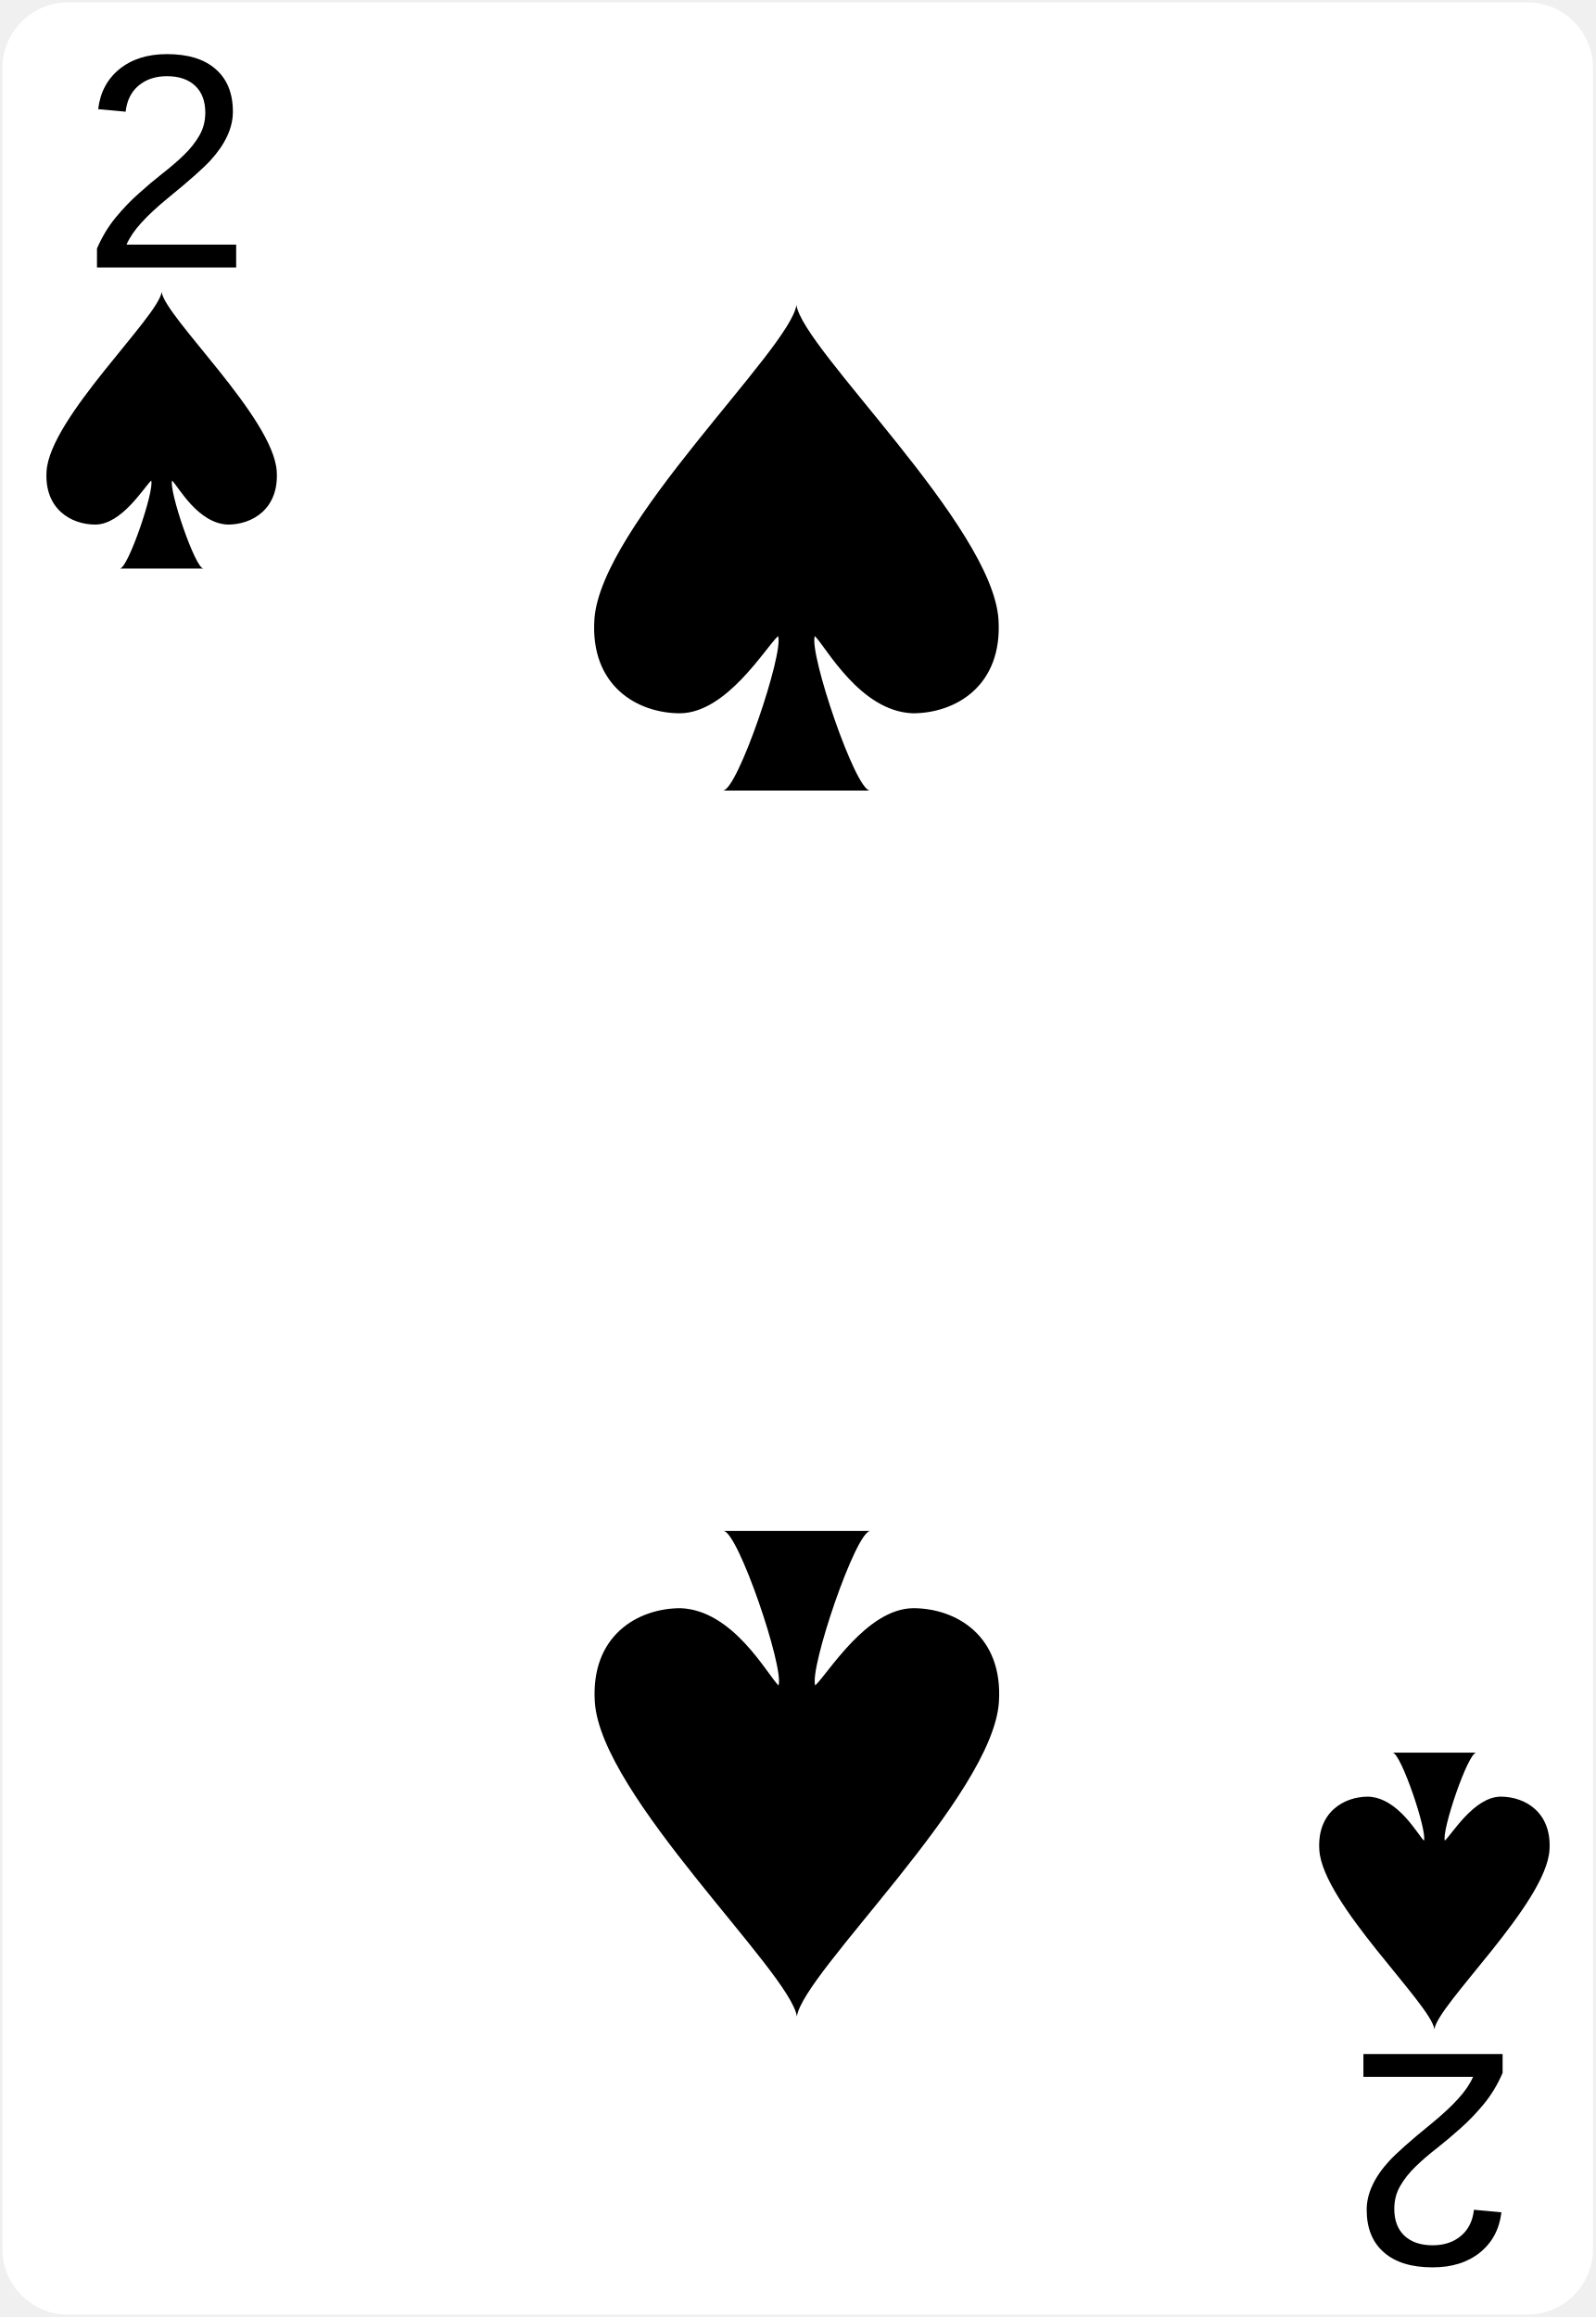
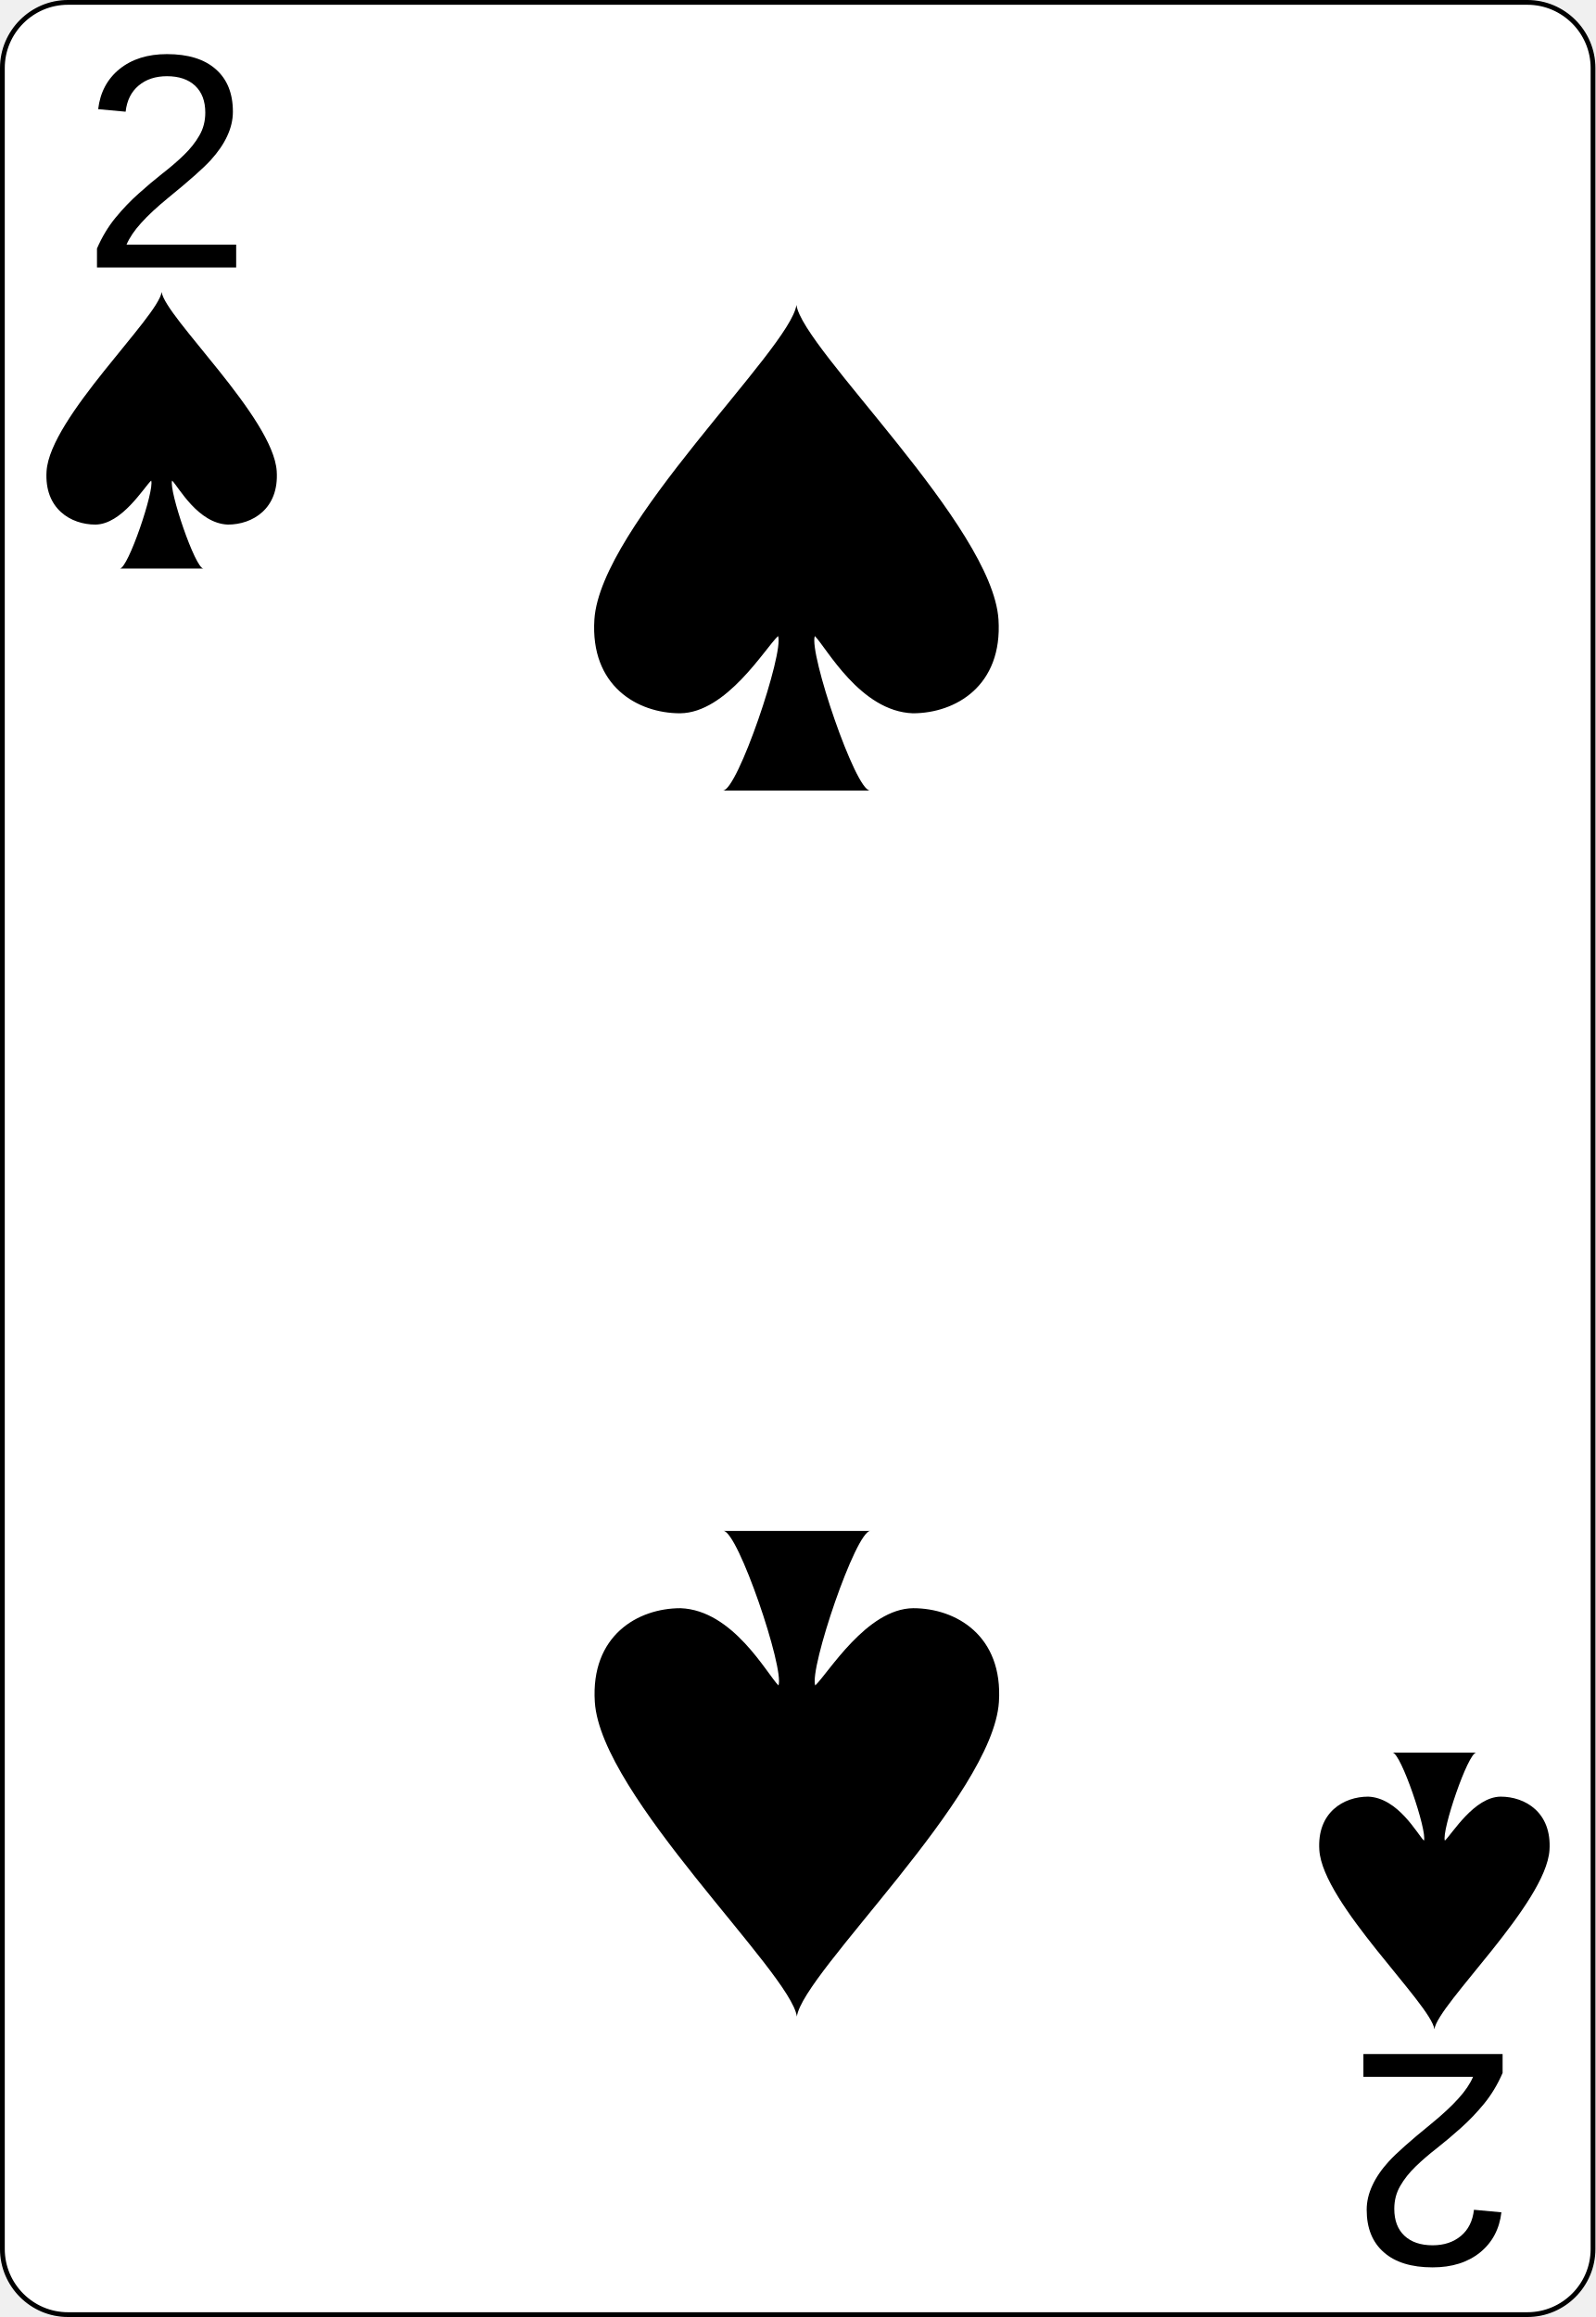
<svg xmlns="http://www.w3.org/2000/svg" width="167.087pt" height="242.667pt" viewBox="0 0 167.087 242.667" xml:space="preserve" id="svg2" version="1.1">
  <defs id="defs41" />
-   <g id="Layer_x0020_1" style="fill-rule:nonzero;clip-rule:nonzero;stroke:none;stroke-miterlimit:4;">
-     <path style="fill:#FFFFFF;stroke:none;" d="M166.837,235.548c0,3.777-3.087,6.869-6.871,6.869H7.111c-3.775,0-6.861-3.092-6.861-6.869V7.12C0.25,3.343,3.336,0.25,7.111,0.25h152.855    c3.784,0,6.871,3.093,6.871,6.87v228.428z" id="path5" />
+   <g id="Layer_x0020_1" style="fill-rule:nonzero;clip-rule:nonzero;stroke:#000000;stroke-miterlimit:4;">
+     <path style="fill:#FFFFFF;stroke-width:0.5;" d="M166.837,235.548c0,3.777-3.087,6.869-6.871,6.869H7.111c-3.775,0-6.861-3.092-6.861-6.869V7.12C0.25,3.343,3.336,0.25,7.111,0.25h152.855    c3.784,0,6.871,3.093,6.871,6.87v228.428z" id="path5" />
    <g style="stroke:none;" id="g7">
      <g id="g9">
				
			</g>
    </g>
    <g id="g15">
			
		</g>
    <g id="g19">
			
		</g>
    <g style="stroke:none;" id="g23">
      <g id="g25">
				
			</g>
    </g>
    <g style="stroke:none;" id="g31">
      <g id="g33">
				
			</g>
    </g>
  </g>
  <text xml:space="preserve" style="font-size:32px;font-style:normal;font-weight:normal;line-height:125%;letter-spacing:0px;word-spacing:0px;fill:#000000;fill-opacity:1;stroke:none;font-family:Bitstream Vera Sans" x="8.547" y="28.013" id="text3788">
    <tspan id="tspan3790" x="8.547" y="28.013" style="font-style:normal;font-variant:normal;font-weight:normal;font-stretch:normal;font-family:Arial;-inkscape-font-specification:Arial">2</tspan>
  </text>
  <g transform="matrix(1.508595,0,0,1.379325,16.92904,45.0659)" id="layer1-7">
    <path id="sl" d="M 7.989,3.103 C 7.747,-0.954 0.242,-8.59 0,-10.5 c -0.242,1.909 -7.747,9.545 -7.989,13.603 -0.169,2.868 1.695,4.057 3.39,4.057 1.835,-0.022 3.351,-2.801 3.873,-3.341 0.242,0.716 -1.603,6.682 -2.179,6.682 l 5.811,0 C 2.33,10.501 0.485,4.535 0.727,3.819 1.184,4.315 2.524,7.077 4.601,7.16 6.295,7.159 8.158,5.971 7.989,3.103 z" style="fill:#000000" />
  </g>
  <g transform="matrix(2.648679,0,0,2.421718,83.41089,57.36599)" id="layer1-7-88">
    <path id="sl-4" d="M 7.989,3.103 C 7.747,-0.954 0.242,-8.59 0,-10.5 c -0.242,1.909 -7.747,9.545 -7.989,13.603 -0.169,2.868 1.695,4.057 3.39,4.057 1.835,-0.022 3.351,-2.801 3.873,-3.341 0.242,0.716 -1.603,6.682 -2.179,6.682 l 5.811,0 C 2.33,10.501 0.485,4.535 0.727,3.819 1.184,4.315 2.524,7.077 4.601,7.16 6.295,7.159 8.158,5.971 7.989,3.103 z" style="fill:#000000" />
  </g>
  <text xml:space="preserve" style="font-size:32px;font-style:normal;font-weight:normal;line-height:125%;letter-spacing:0px;word-spacing:0px;fill:#000000;fill-opacity:1;stroke:none;font-family:Bitstream Vera Sans" x="-158.978" y="-215.124" id="text3788-7" transform="scale(-1,-1)">
    <tspan id="tspan3790-6" x="-158.978" y="-215.124" style="font-style:normal;font-variant:normal;font-weight:normal;font-stretch:normal;font-family:Arial;-inkscape-font-specification:Arial">2</tspan>
  </text>
  <g transform="matrix(-1.508595,0,0,-1.379325,150.2251,198.0441)" id="layer1-7-3">
    <path id="sl-1" d="M 7.989,3.103 C 7.747,-0.954 0.242,-8.59 0,-10.5 c -0.242,1.909 -7.747,9.545 -7.989,13.603 -0.169,2.868 1.695,4.057 3.39,4.057 1.835,-0.022 3.351,-2.801 3.873,-3.341 0.242,0.716 -1.603,6.682 -2.179,6.682 l 5.811,0 C 2.33,10.501 0.485,4.535 0.727,3.819 1.184,4.315 2.524,7.077 4.601,7.16 6.295,7.159 8.158,5.971 7.989,3.103 z" style="fill:#000000" />
  </g>
  <g transform="matrix(-2.648679,0,0,-2.421718,83.45613,185.7713)" id="layer1-7-88-7">
    <path id="sl-4-5" d="M 7.989,3.103 C 7.747,-0.954 0.242,-8.59 0,-10.5 c -0.242,1.909 -7.747,9.545 -7.989,13.603 -0.169,2.868 1.695,4.057 3.39,4.057 1.835,-0.022 3.351,-2.801 3.873,-3.341 0.242,0.716 -1.603,6.682 -2.179,6.682 l 5.811,0 C 2.33,10.501 0.485,4.535 0.727,3.819 1.184,4.315 2.524,7.077 4.601,7.16 6.295,7.159 8.158,5.971 7.989,3.103 z" style="fill:#000000" />
  </g>
</svg>
